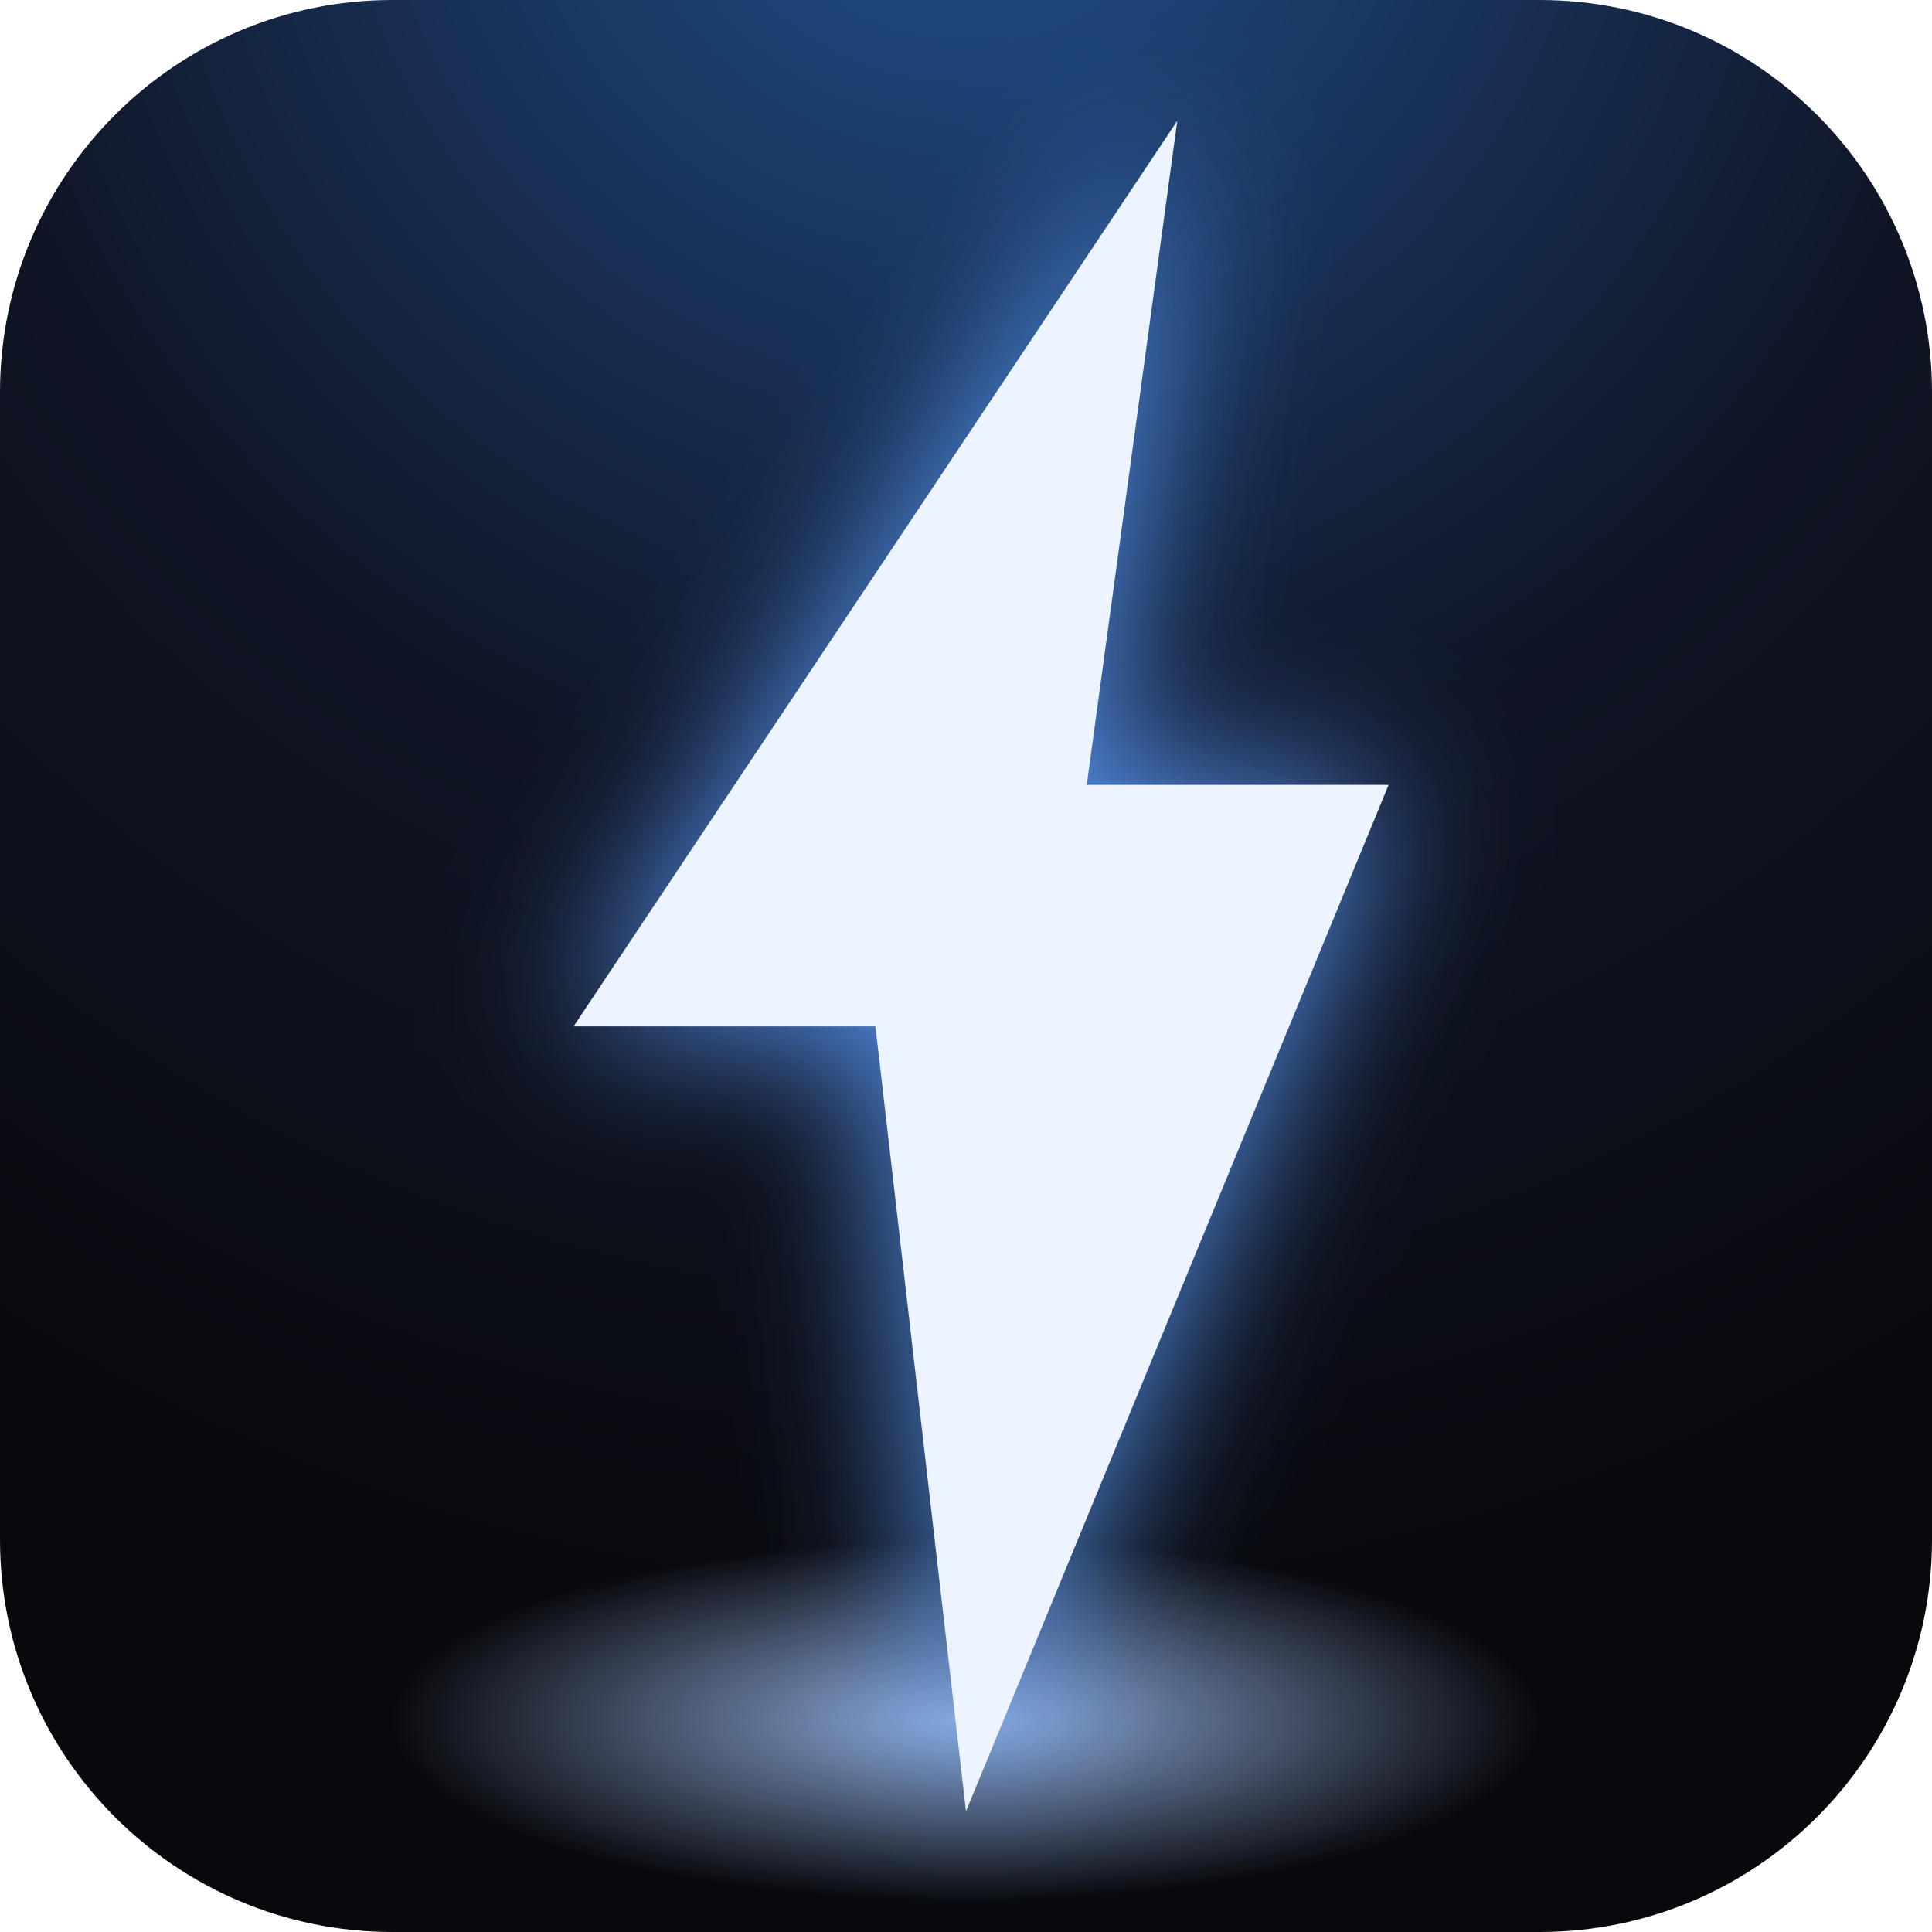
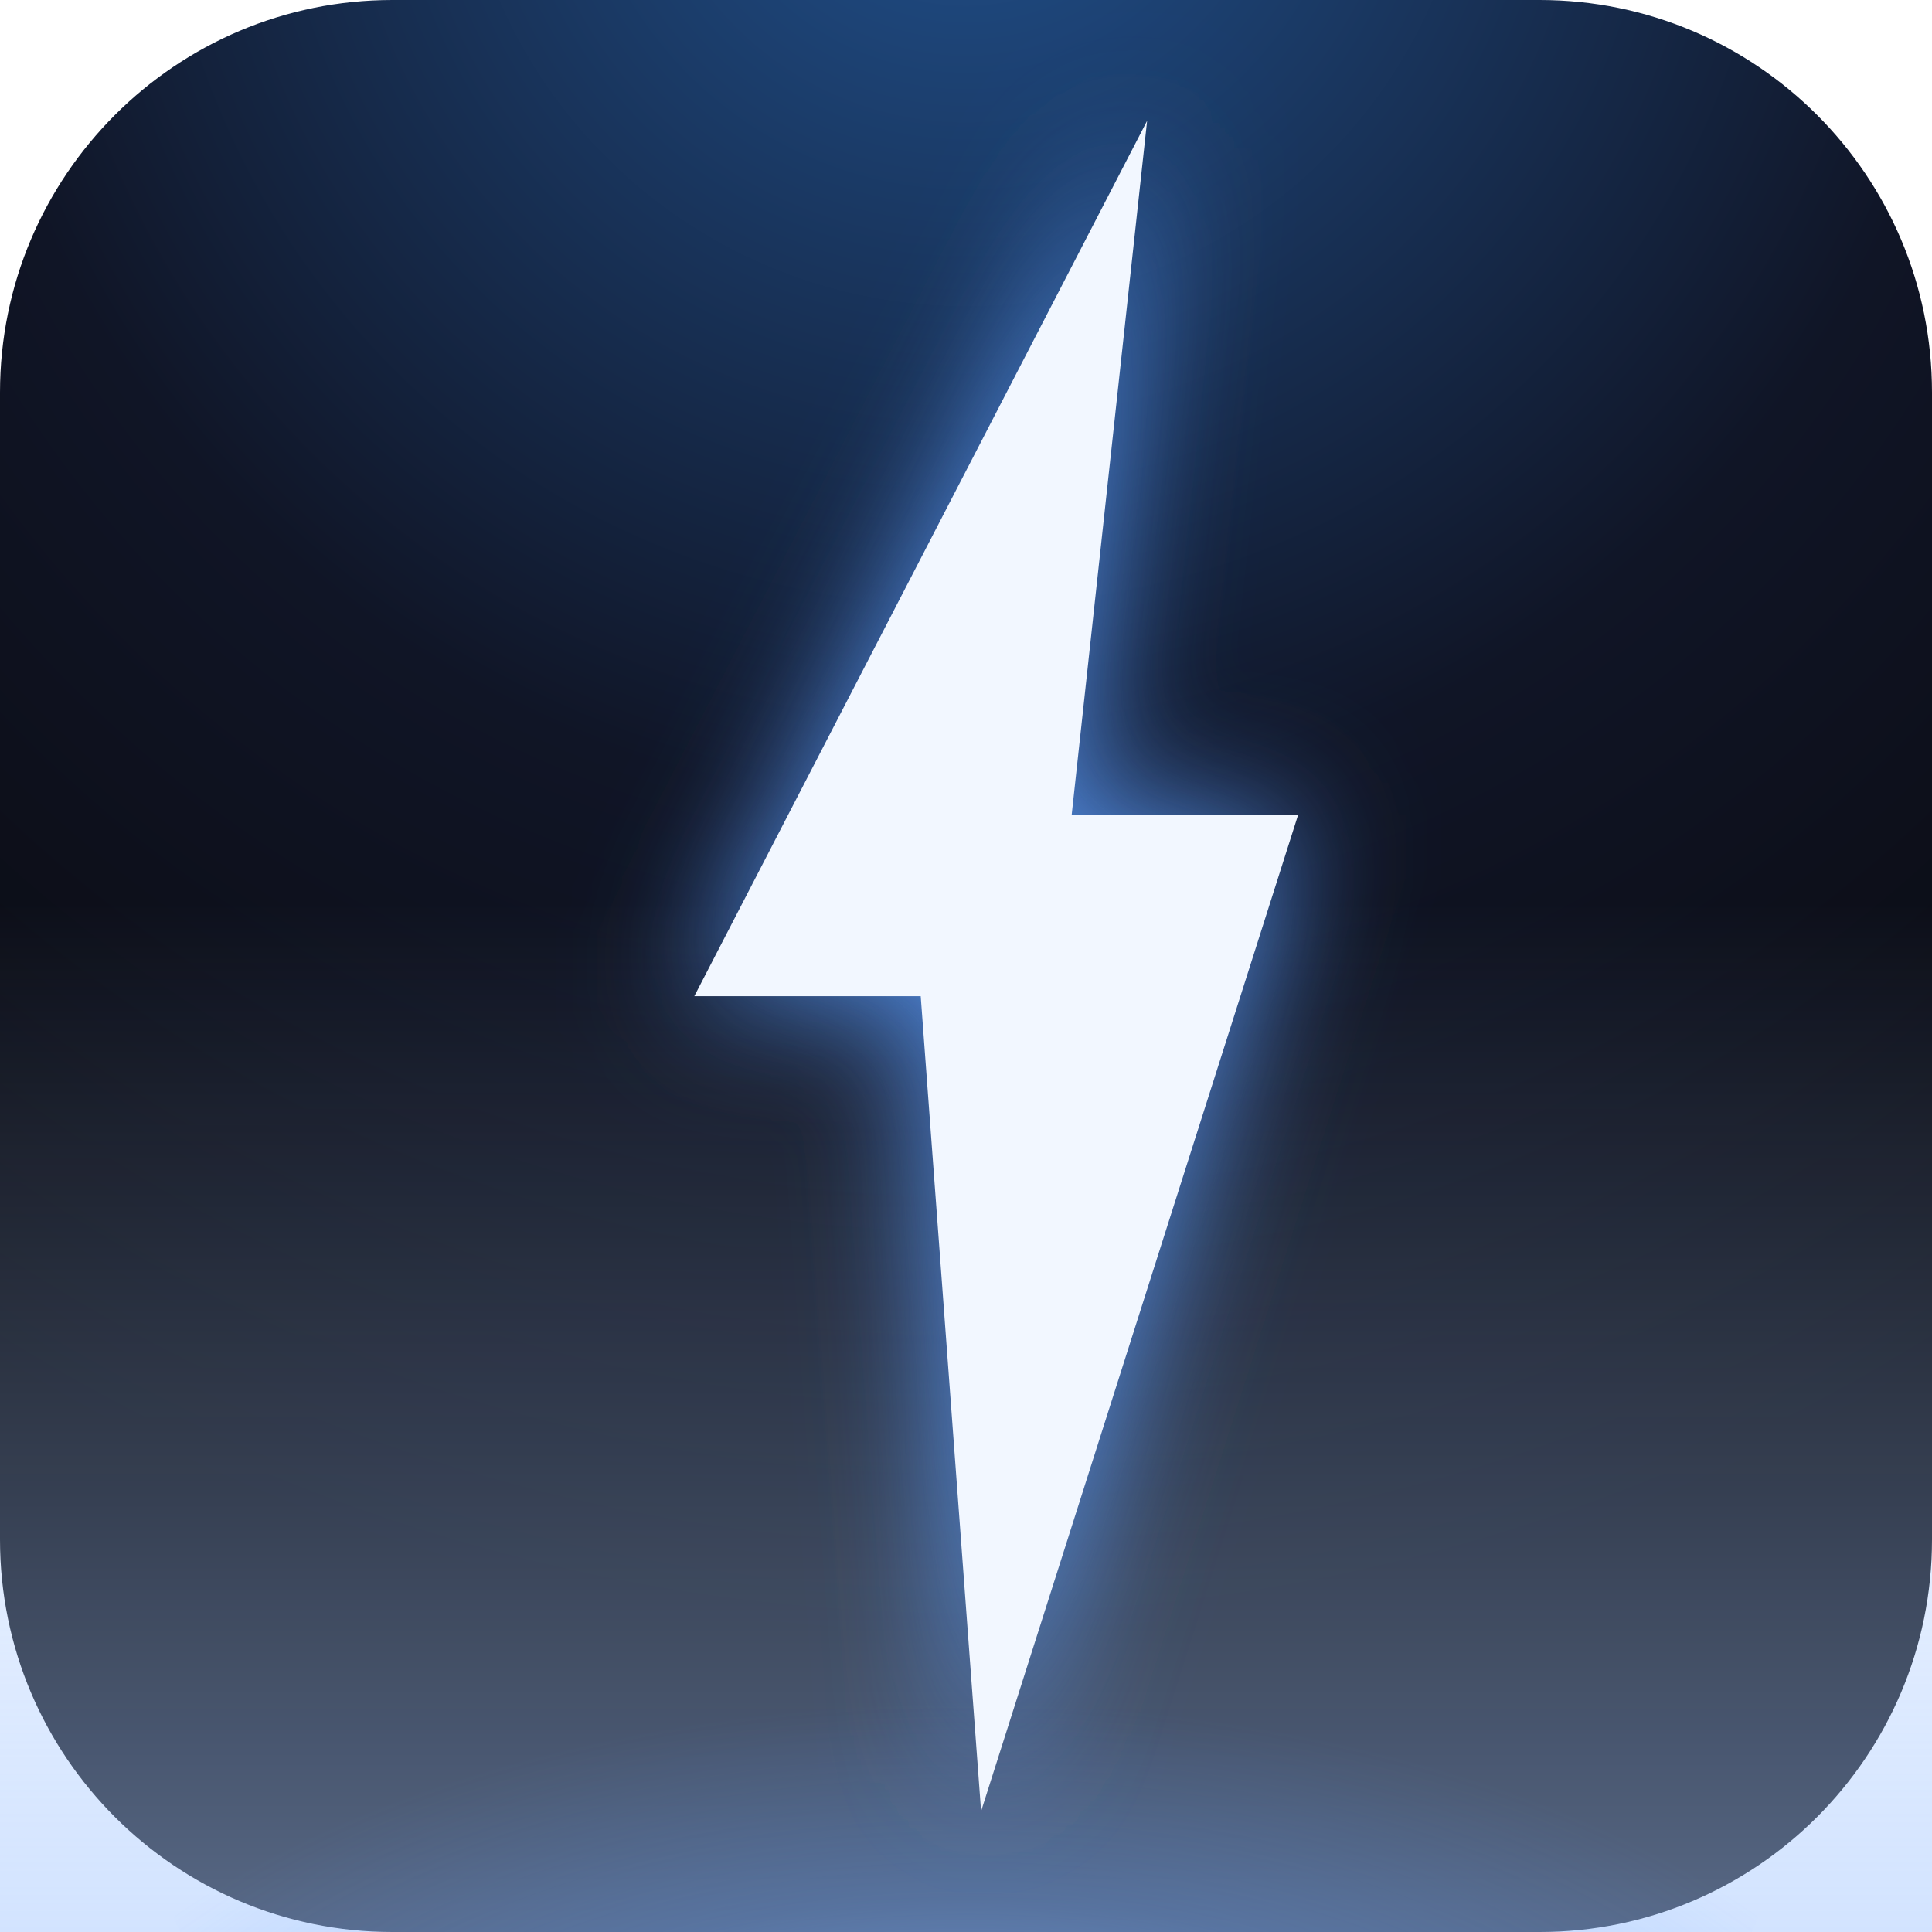
<svg xmlns="http://www.w3.org/2000/svg" viewBox="0 0 64 64" width="64" height="64">
  <defs>
    <radialGradient id="sky" cx="50%" cy="-10%" r="95%">
      <stop offset="0%" stop-color="#21528f" />
      <stop offset="55%" stop-color="#101526" />
      <stop offset="100%" stop-color="#09090d" />
    </radialGradient>
-     <radialGradient id="impact" cx="50%" cy="50%" r="50%">
-       <stop offset="0%" stop-color="#a6c8ff" stop-opacity=".85" />
+     <radialGradient id="impact" cx="50%" cy="100%" r="62%">
+       <stop offset="0%" stop-color="#dceaff" stop-opacity=".95" />
+       <stop offset="28%" stop-color="#a6c8ff" stop-opacity=".62" />
+       <stop offset="65%" stop-color="#5c9eff" stop-opacity=".22" />
+       <stop offset="100%" stop-color="#5c9eff" stop-opacity="0" />
+     </radialGradient>
+     <linearGradient id="floor" x1="0" y1="1" x2="0" y2="0">
+       <stop offset="0%" stop-color="#a6c8ff" stop-opacity=".5" />
      <stop offset="100%" stop-color="#a6c8ff" stop-opacity="0" />
-     </radialGradient>
-     <filter id="glow" x="-60%" y="-30%" width="220%" height="160%">
-       <feGaussianBlur stdDeviation="2.6" />
+     </linearGradient>
+     <filter id="glow" x="-70%" y="-30%" width="240%" height="170%">
+       <feGaussianBlur stdDeviation="2.2" />
    </filter>
  </defs>
  <rect width="64" height="64" rx="13" fill="url(#sky)" />
-   <ellipse cx="32" cy="57" rx="19" ry="6" fill="url(#impact)" />
+   <rect x="0" y="30" width="64" height="34" fill="url(#floor)" />
+   <ellipse cx="32" cy="60" rx="27" ry="15" fill="url(#impact)" />
  <g>
-     <path d="M39 4 L19 34 H29 L32 60 L46 26 H36 Z" fill="#5c9eff" filter="url(#glow)" opacity=".95" />
-     <path d="M39 4 L19 34 H29 L32 60 L46 26 H36 Z" fill="#eef4ff" />
+     <path d="M38 4 L23 33 H30.5 L32.5 60 L43 27 H35.5 Z" fill="#5c9eff" filter="url(#glow)" opacity=".9" />
+     <path d="M38 4 L23 33 H30.5 L32.5 60 L43 27 H35.5 Z" fill="#f2f7ff" />
  </g>
</svg>
